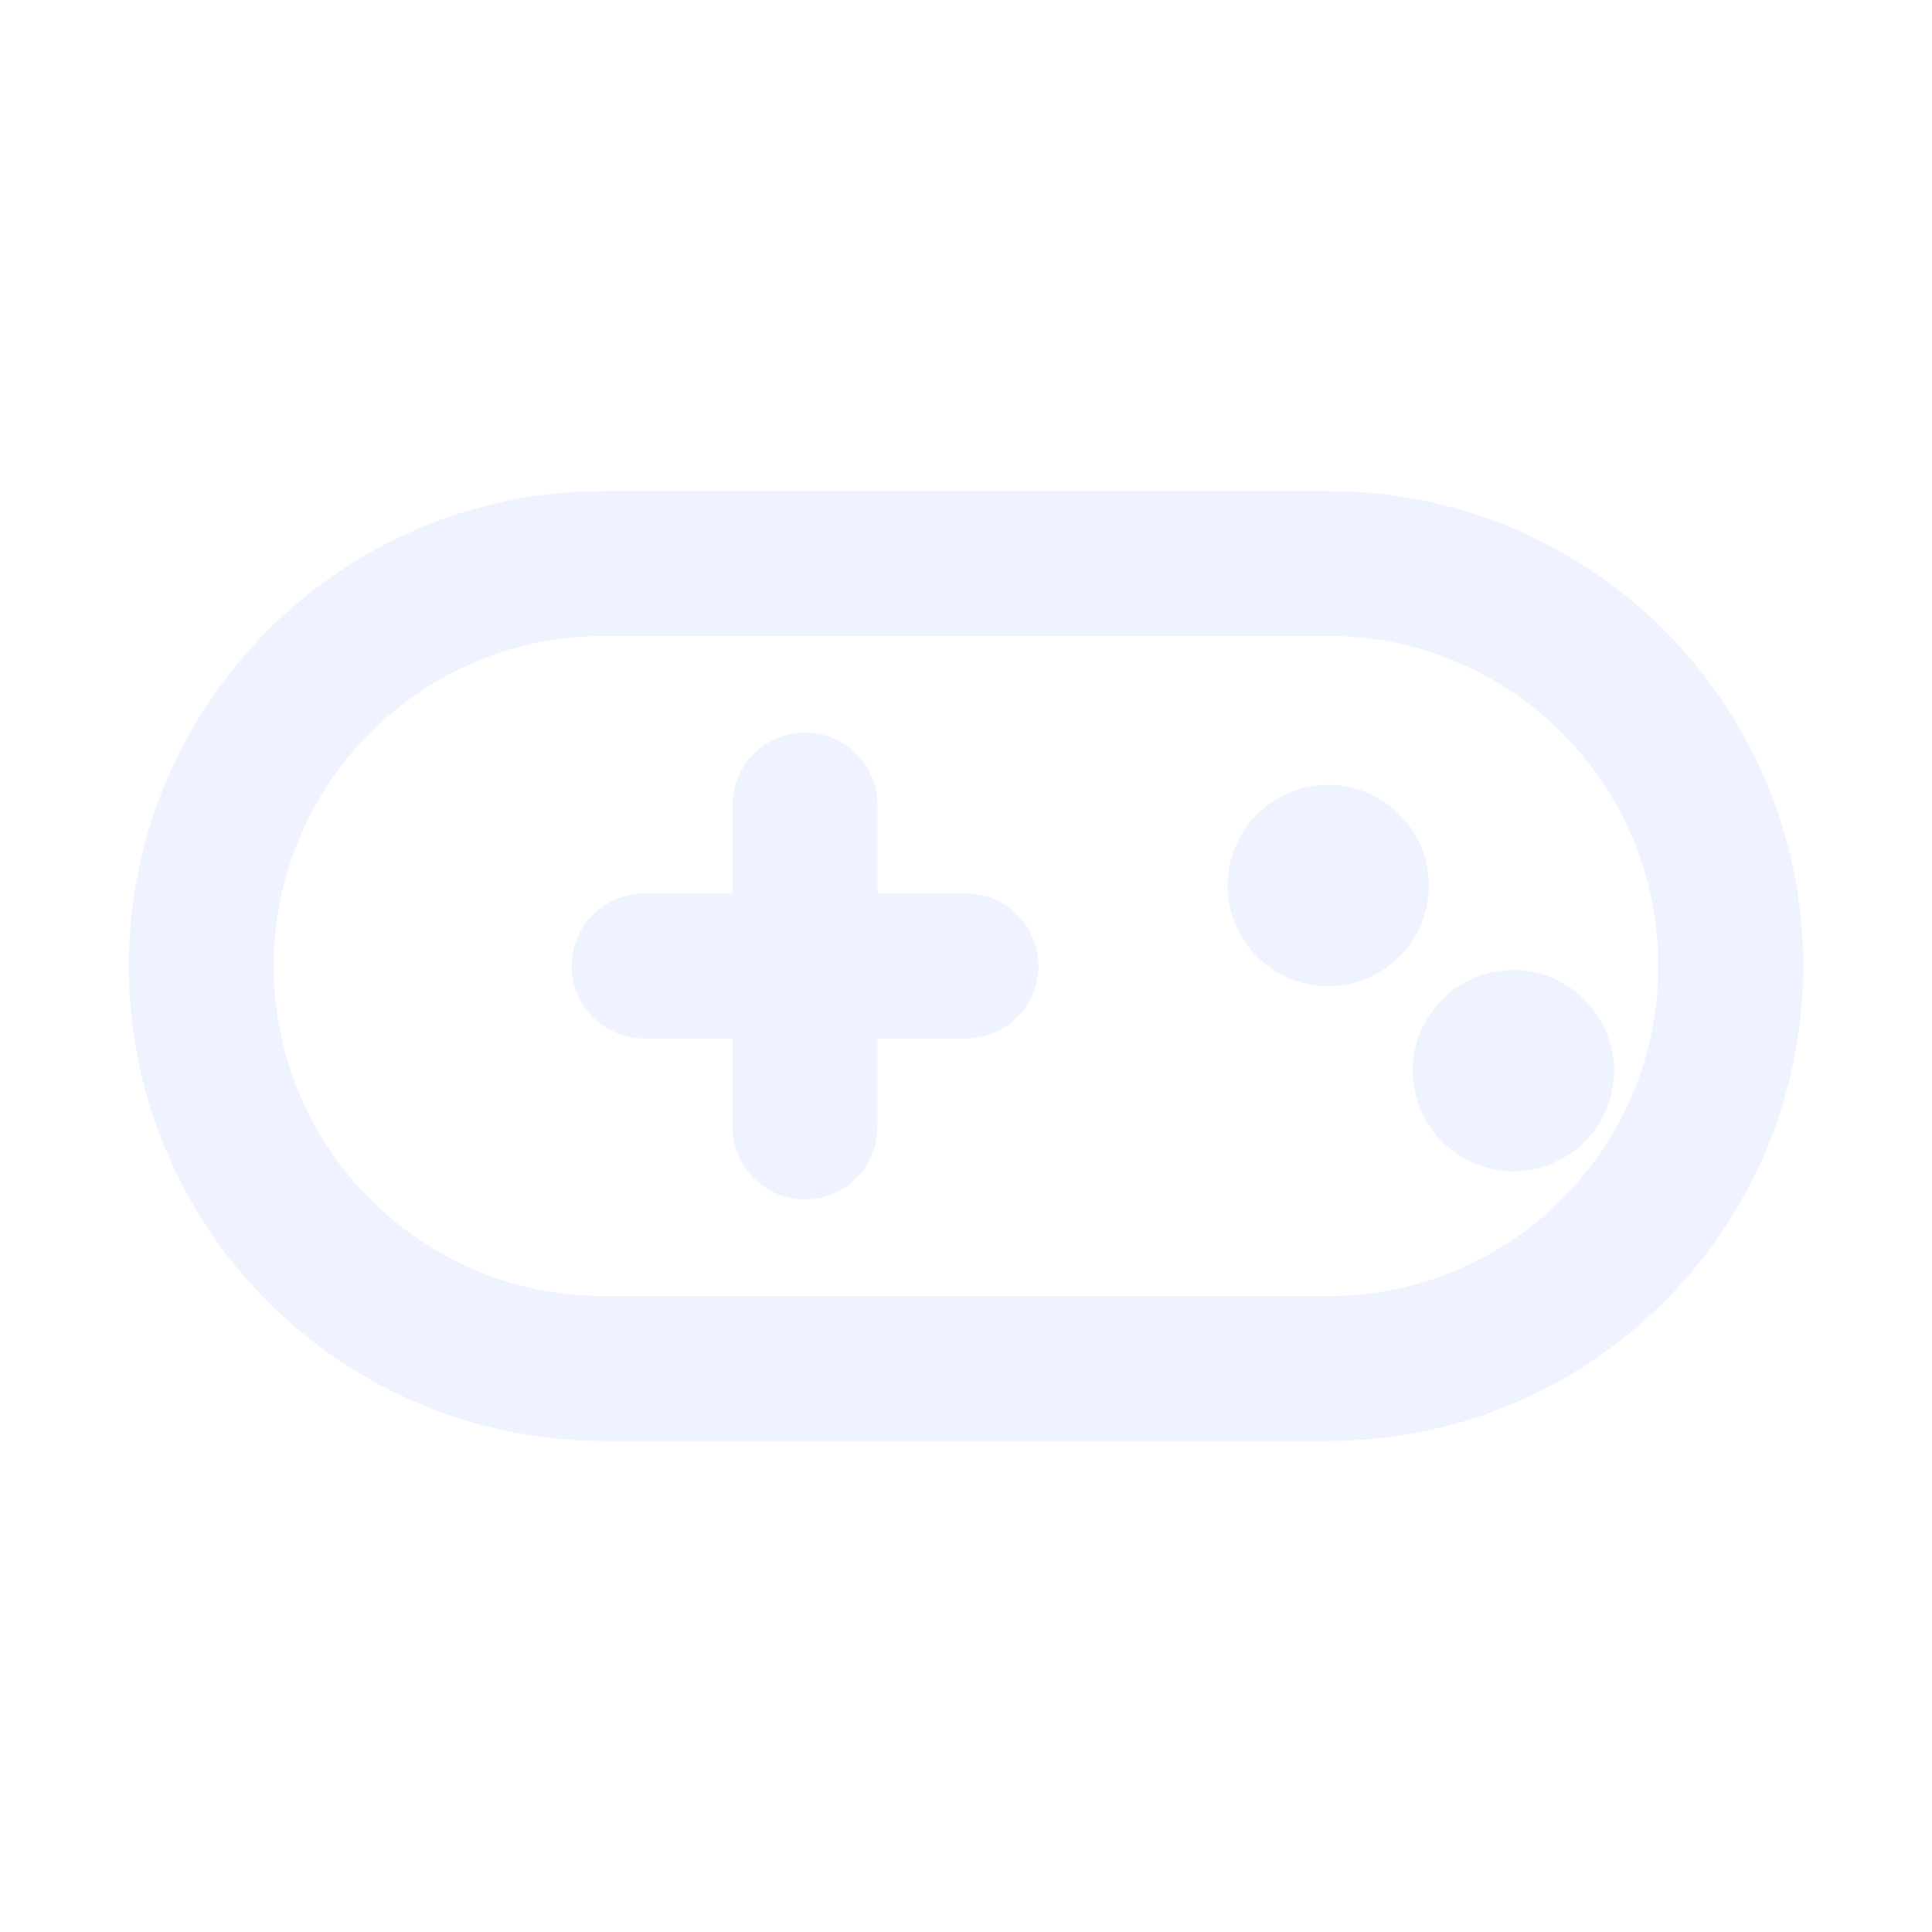
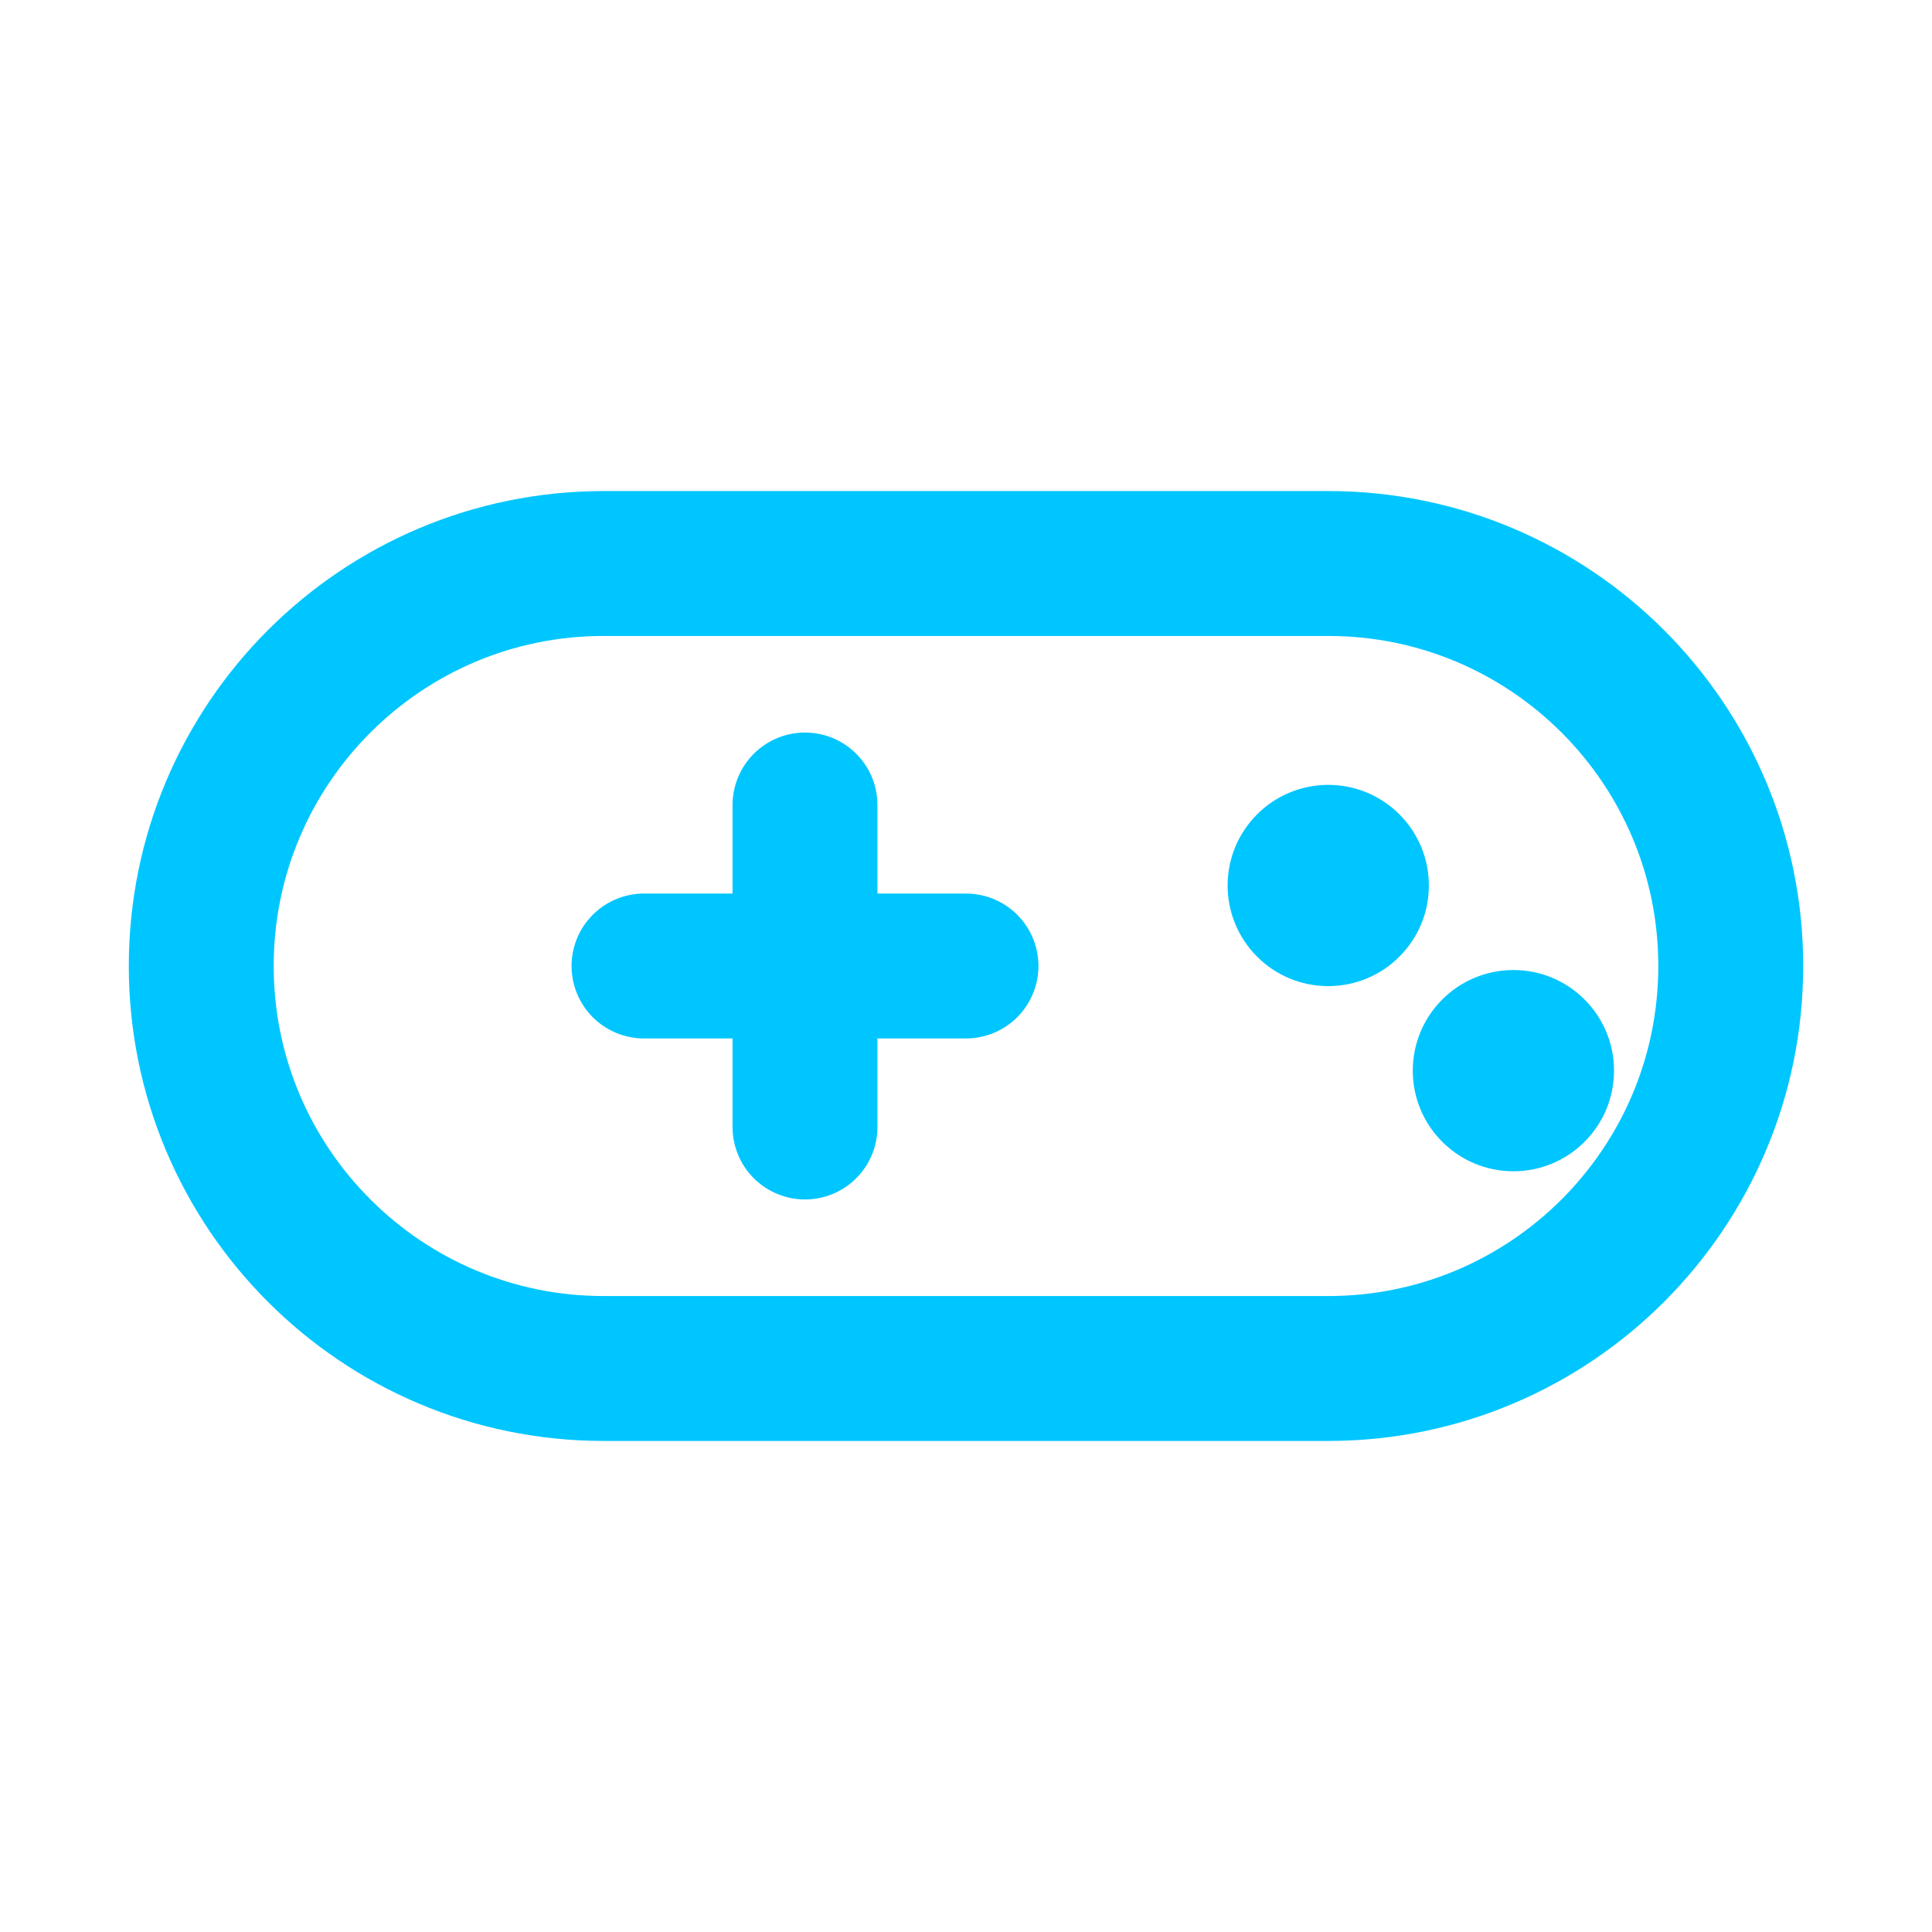
<svg xmlns="http://www.w3.org/2000/svg" viewBox="0 0 24 24" fill="none">
-   <rect x="2.5" y="7" width="19" height="10" rx="5" stroke="#eef3ff" stroke-width="1.8" />
-   <path d="M8 12h4M10 10v4" stroke="#eef3ff" stroke-width="1.8" stroke-linecap="round" />
-   <circle cx="16.5" cy="11" r="1.25" fill="#eef3ff" />
-   <circle cx="18.8" cy="13.3" r="1.25" fill="#eef3ff" />
+   <rect x="2.5" y="7" width="19" height="10" rx="5" stroke="#00c6ff" stroke-width="1.8" />
+   <path d="M8 12h4M10 10v4" stroke="#00c6ff" stroke-width="1.8" stroke-linecap="round" />
+   <circle cx="16.5" cy="11" r="1.25" fill="#00c6ff" />
+   <circle cx="18.8" cy="13.3" r="1.25" fill="#00c6ff" />
</svg>
